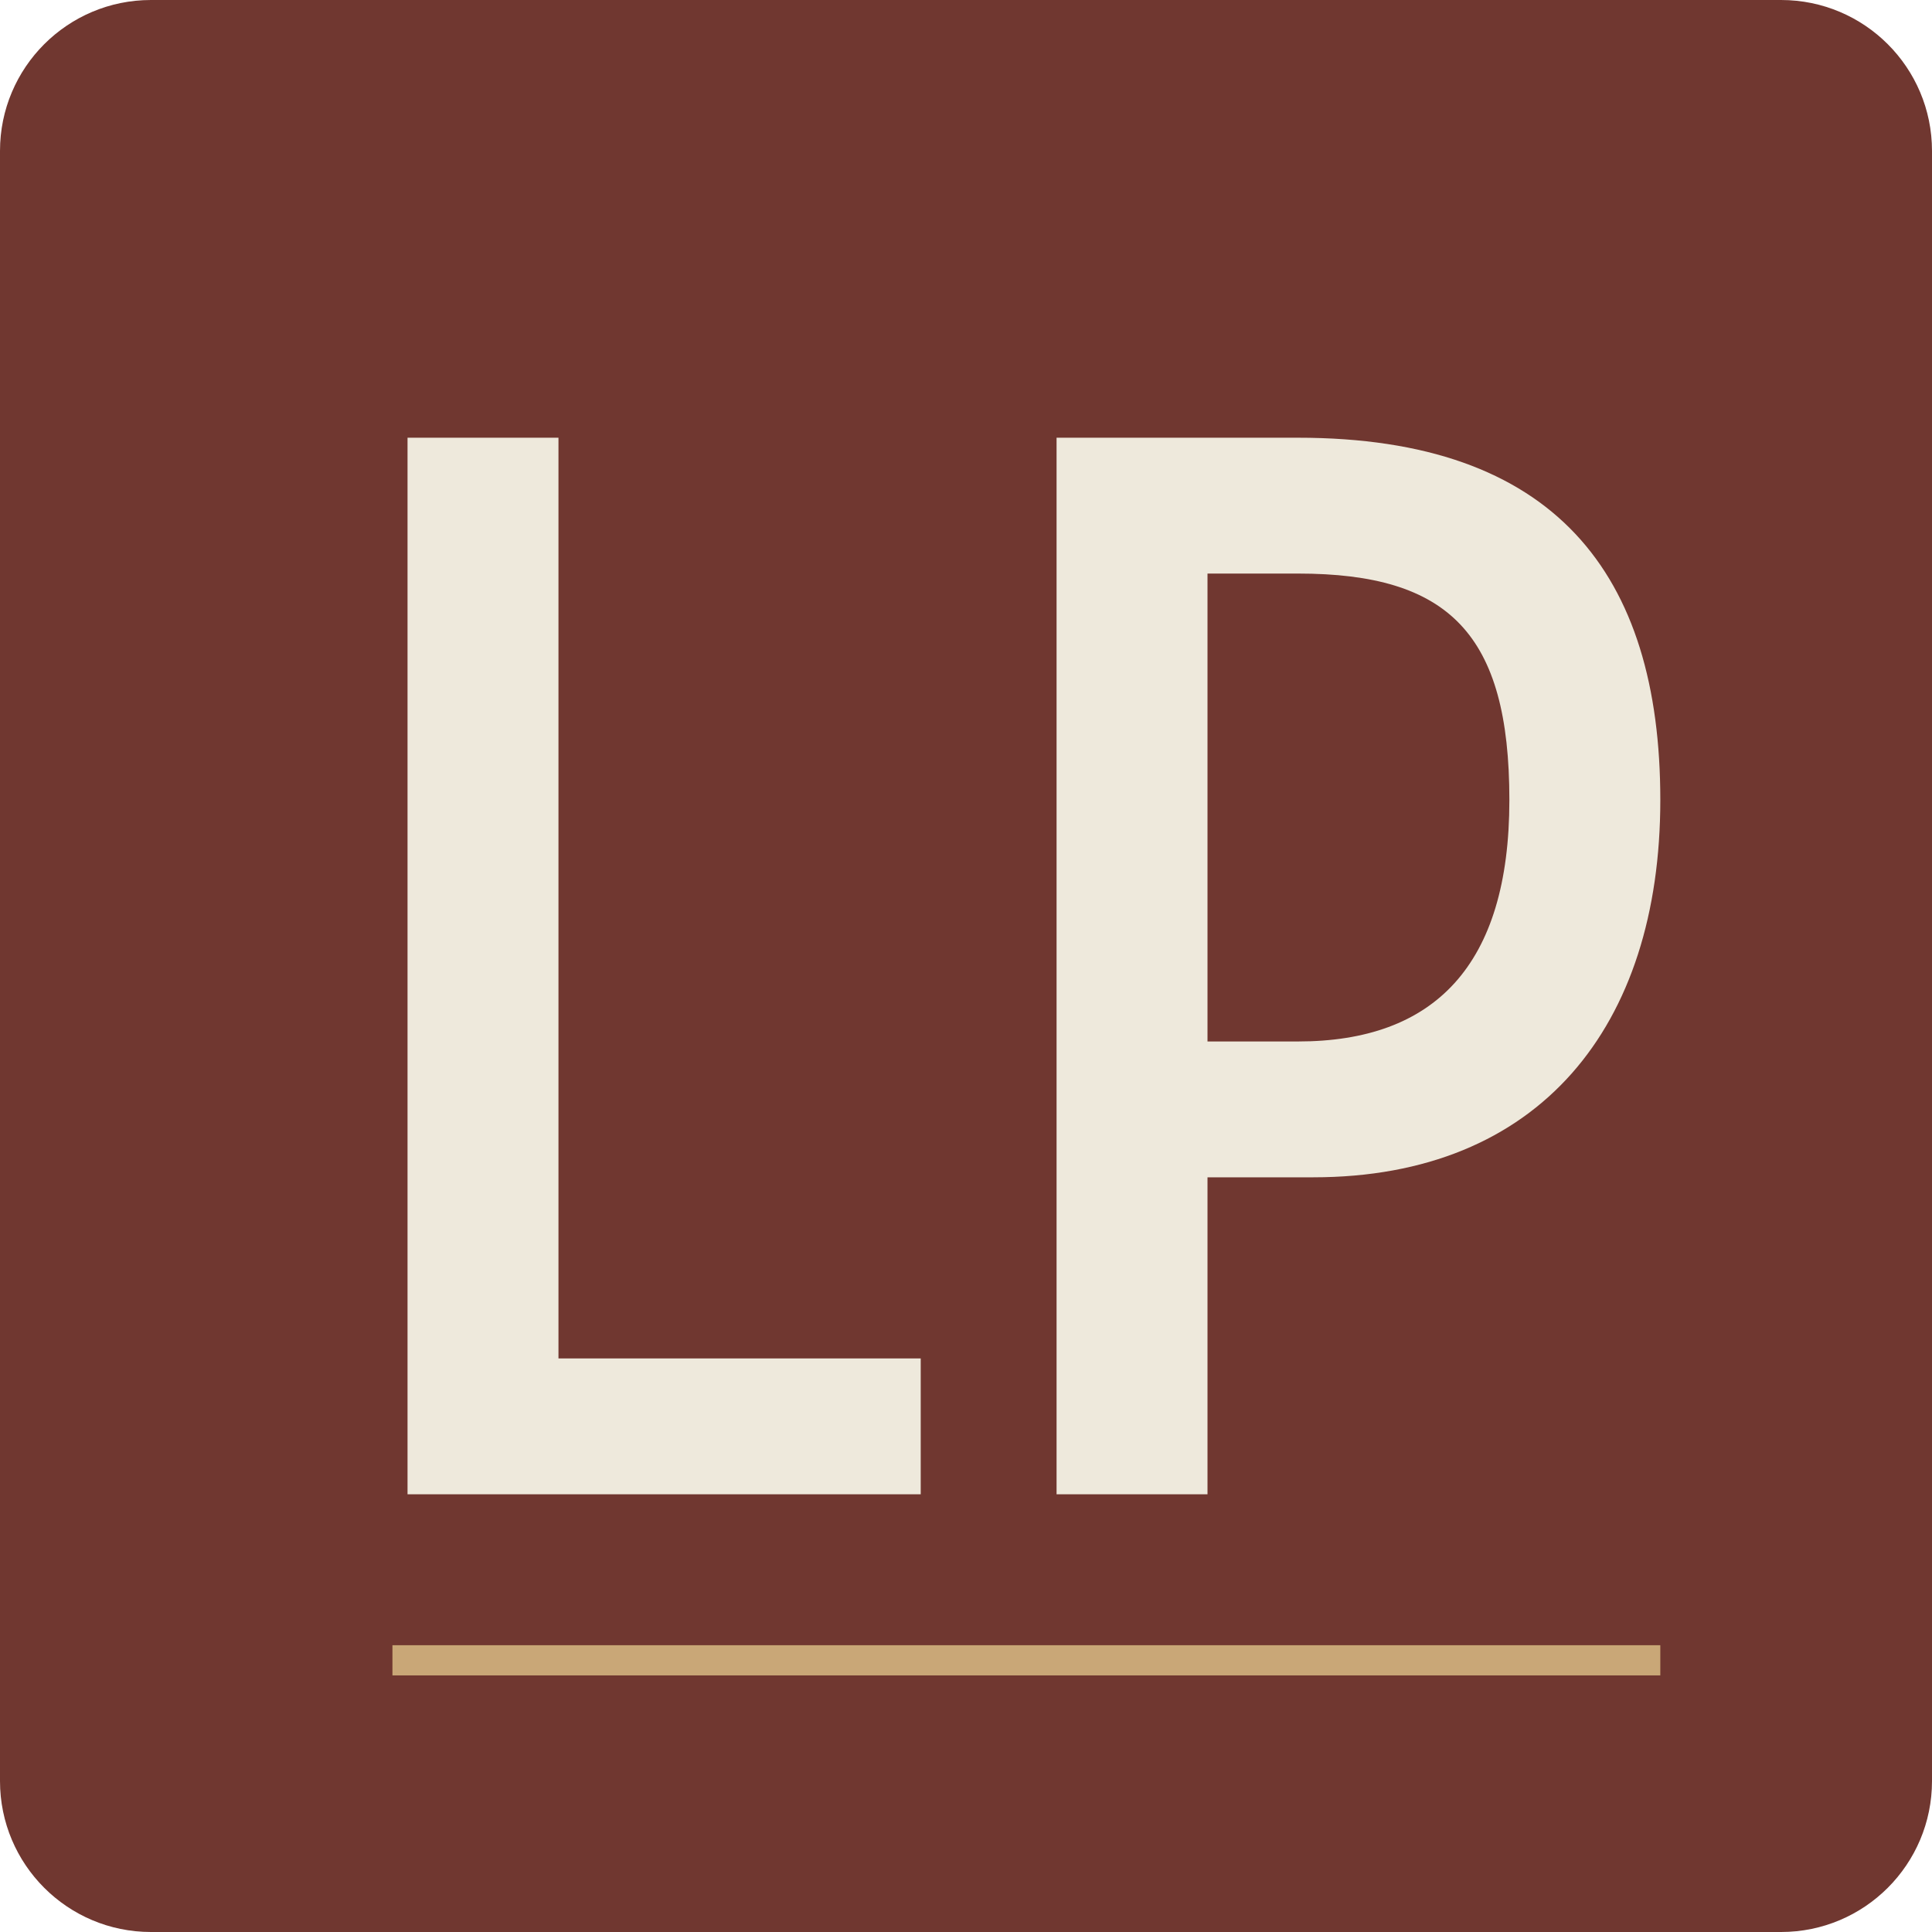
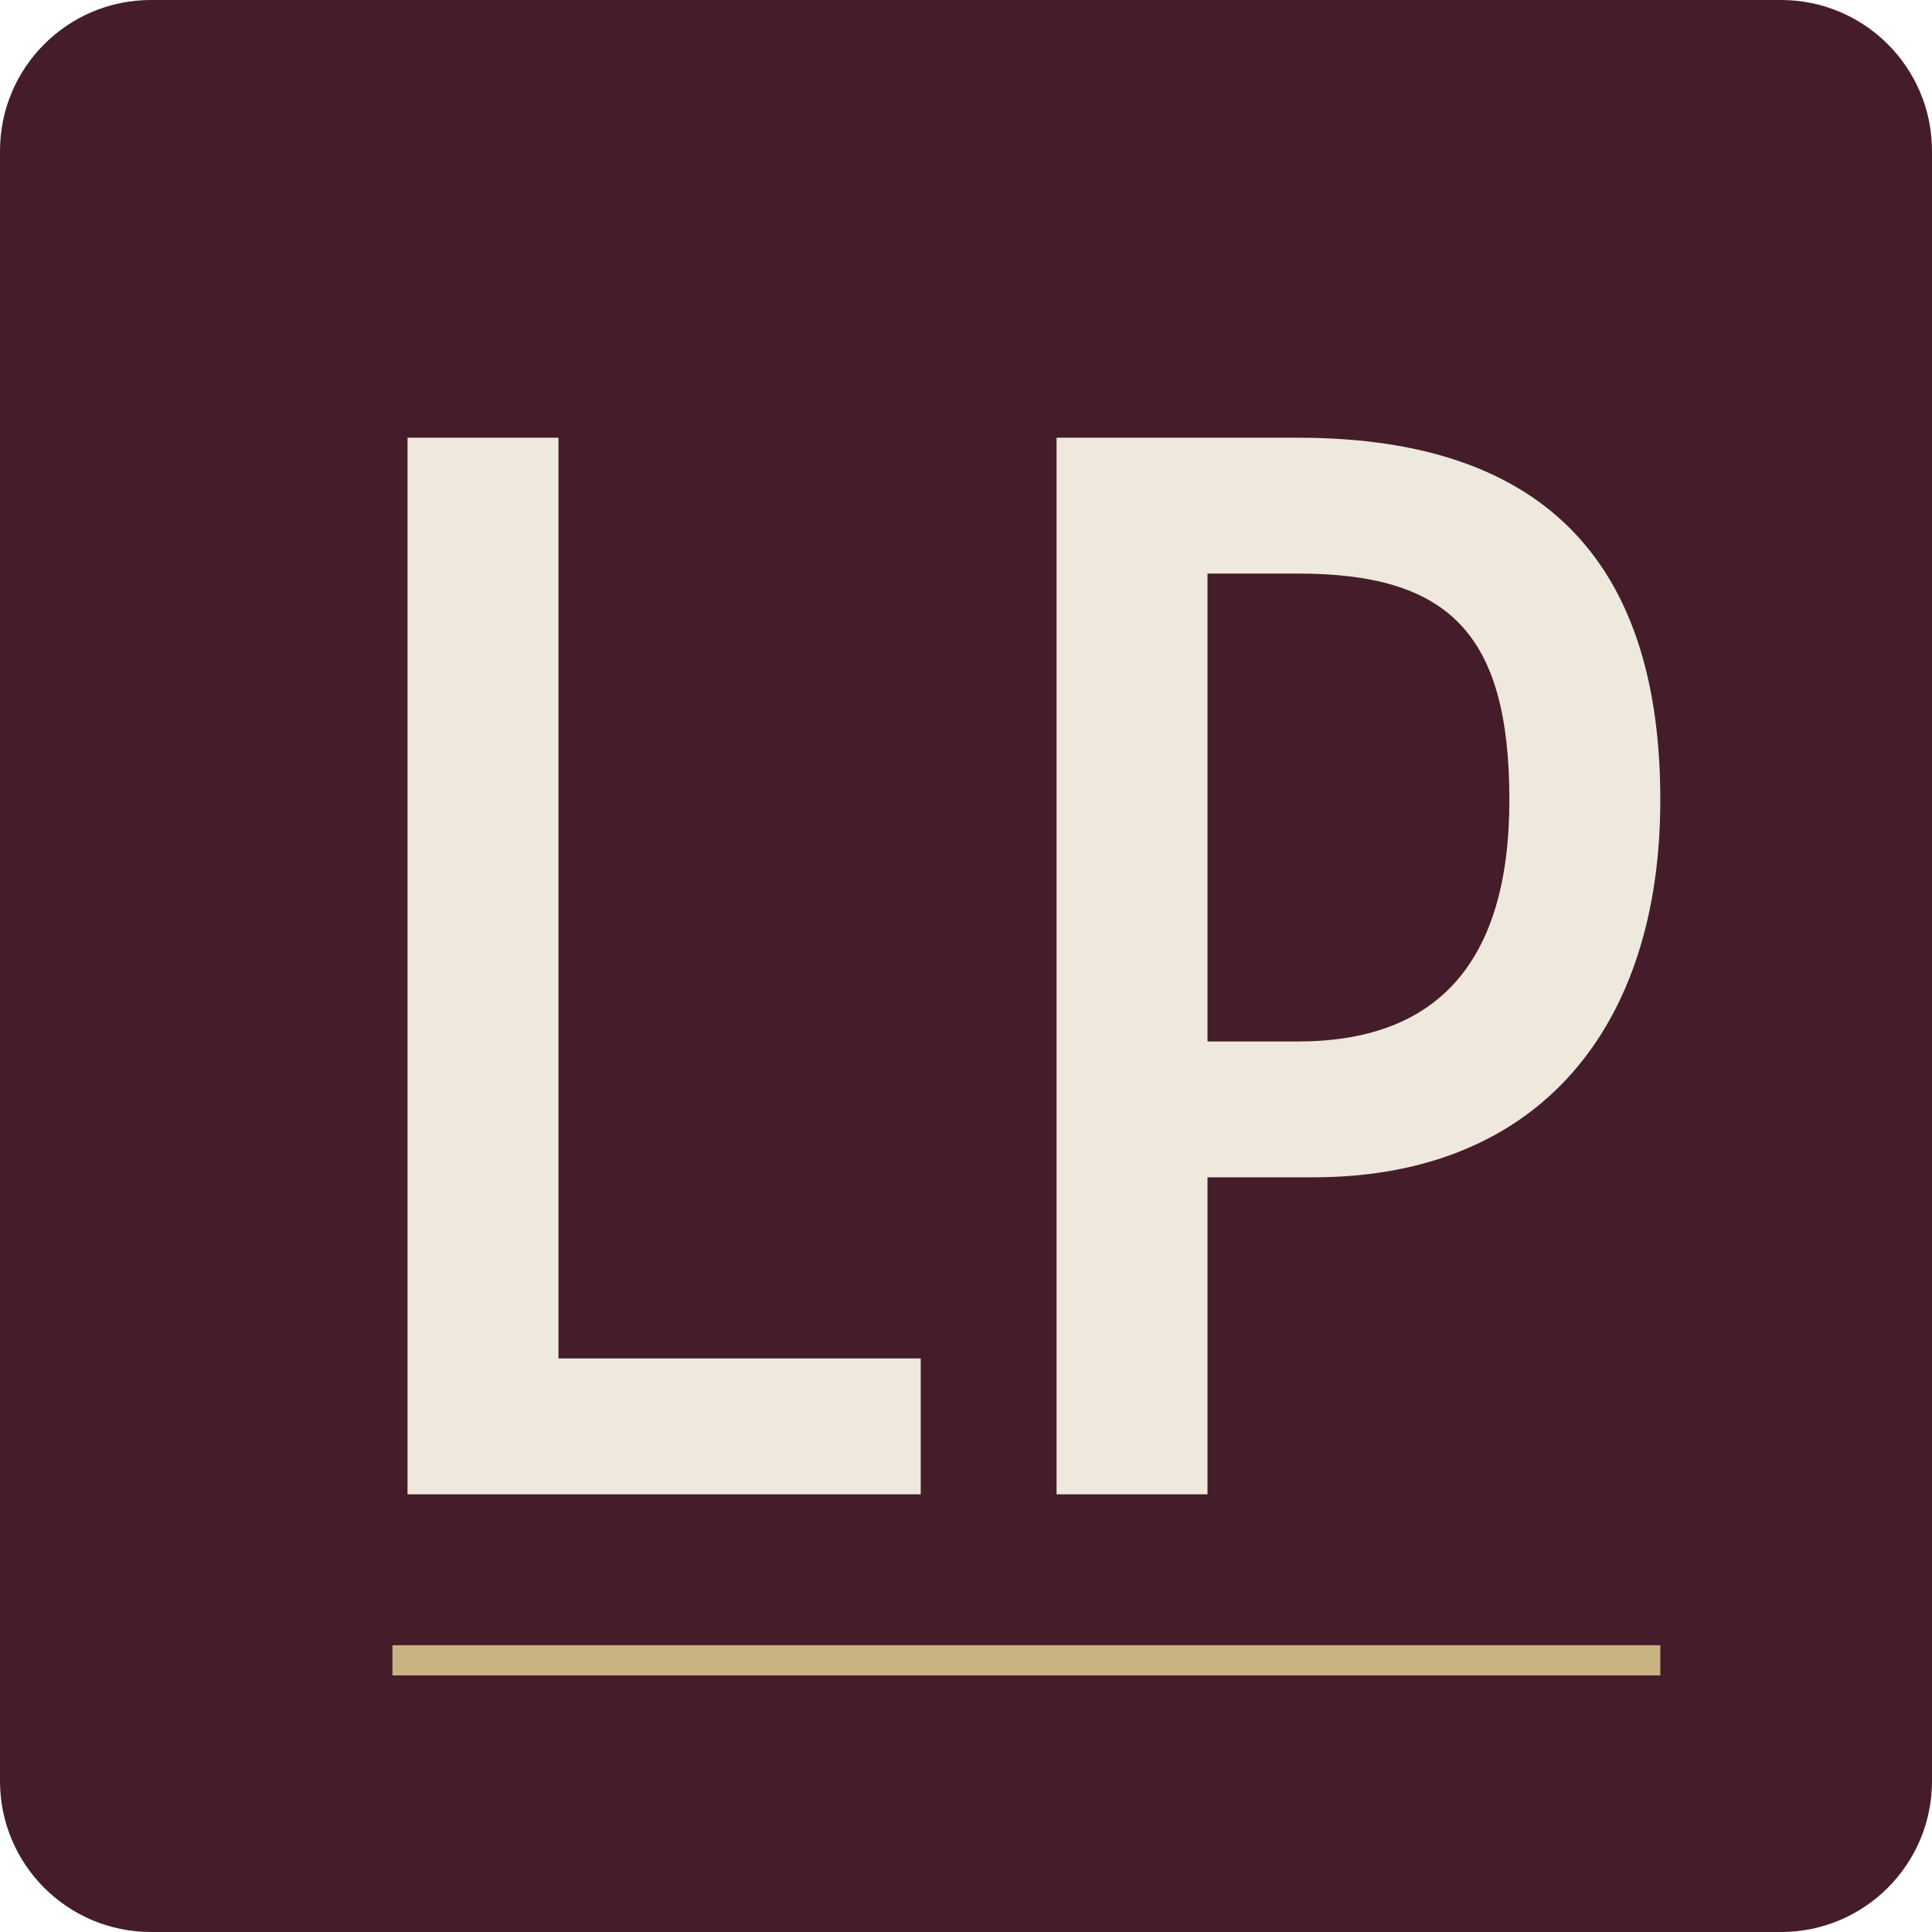
<svg xmlns="http://www.w3.org/2000/svg" viewBox="0 0 128 128">
-   <rect width="128" height="128" rx="10" fill="#703730" />
+   <rect width="128" height="128" rx="10" fill="#451d2a" />
  <path d="M27 29h10v61h24v9H27zm43 0h16c17 0 24 9 24 24S102 78 87 78h-7v21H70zm10 9v31h6c9 0 14-5 14-16S96 38 86 38z" fill="#eee9dc" />
-   <path d="M26 110h84" stroke="#c9a777" stroke-width="2" />
+   <path d="M26 110h84" stroke="#c9b382" stroke-width="2" />
</svg>
